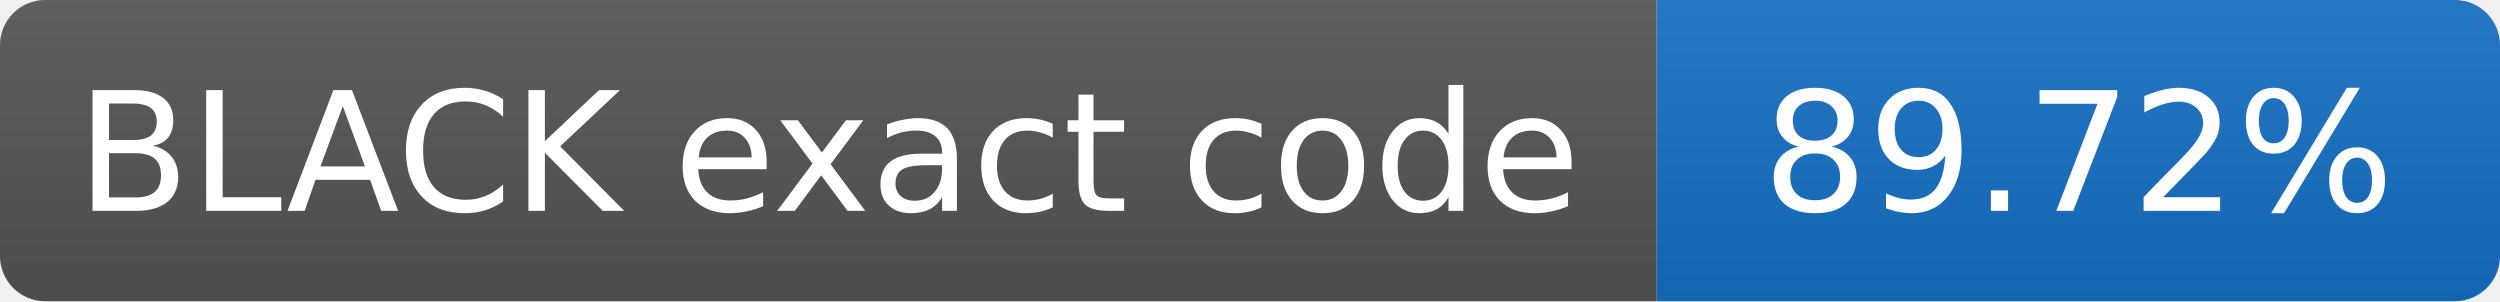
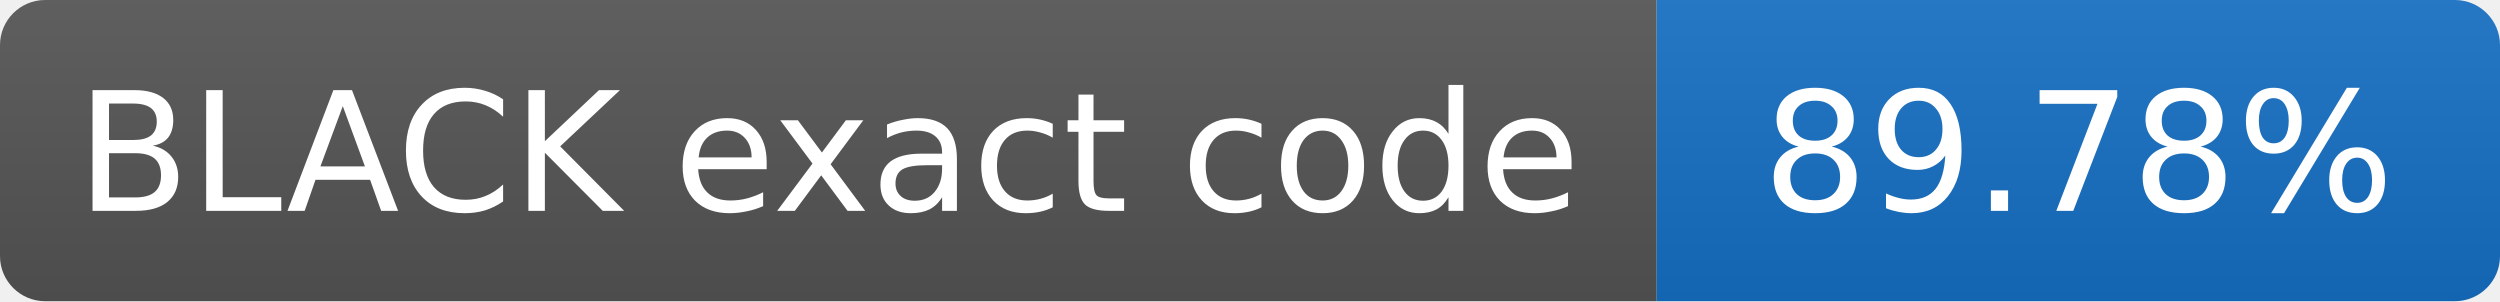
- <svg xmlns="http://www.w3.org/2000/svg" width="166" height="20" role="img" aria-label="BLACK exact code: 89.72%">
+ <svg xmlns="http://www.w3.org/2000/svg" width="166" height="20" role="img" aria-label="BLACK exact code: 89.78%">
  <linearGradient id="g" x2="0" y2="100%">
    <stop offset="0" stop-color="#bbb" stop-opacity=".1" />
    <stop offset="1" stop-opacity=".1" />
  </linearGradient>
  <clipPath id="r">
    <rect width="100%" height="20" rx="3" />
  </clipPath>
  <g clip-path="url(#r)">
    <path fill="#555" d="M0 0h110v20H0z" />
    <path fill="#1671c5" d="M110 0h56v20H110z" />
    <rect width="100%" height="20" fill="url(#g)" />
  </g>
  <g fill="#fff" text-anchor="middle" font-family="Verdana,DejaVu Sans,sans-serif" font-size="11">
    <text x="55" y="14">BLACK exact code</text>
-     <text x="138.0" y="14">89.72%</text>
+     <text x="138.0" y="14">89.78%</text>
  </g>
</svg>
